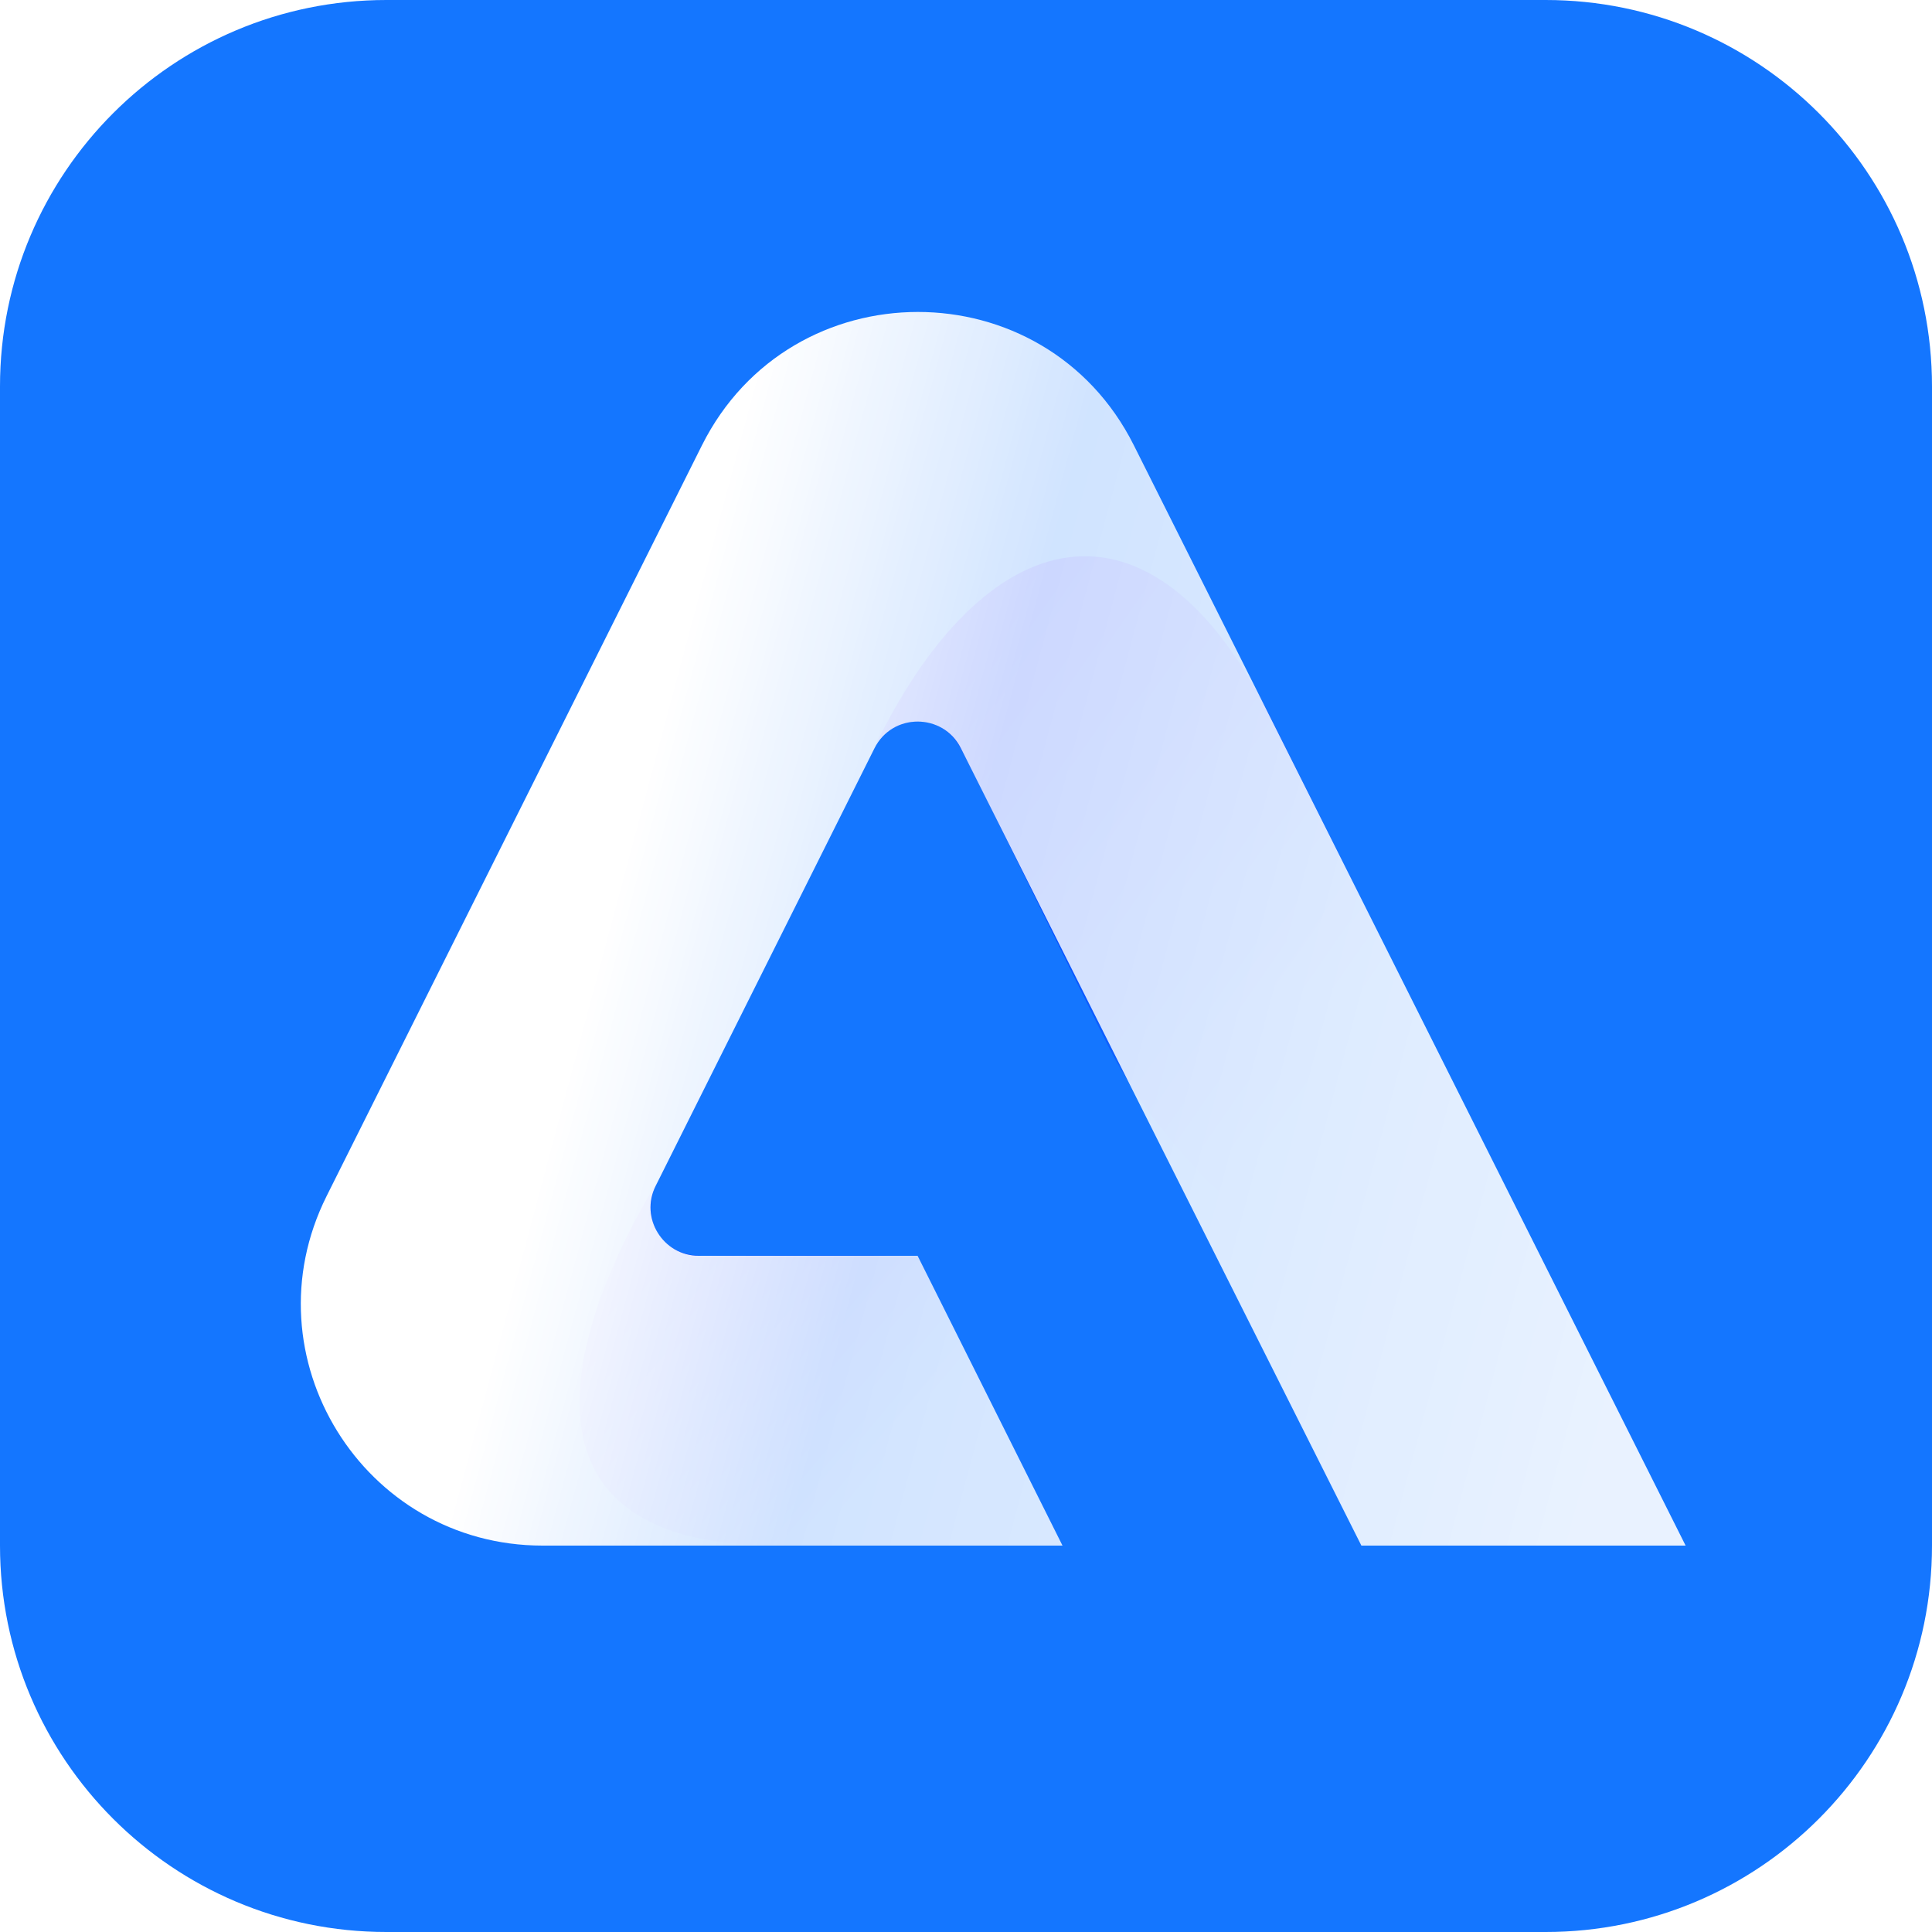
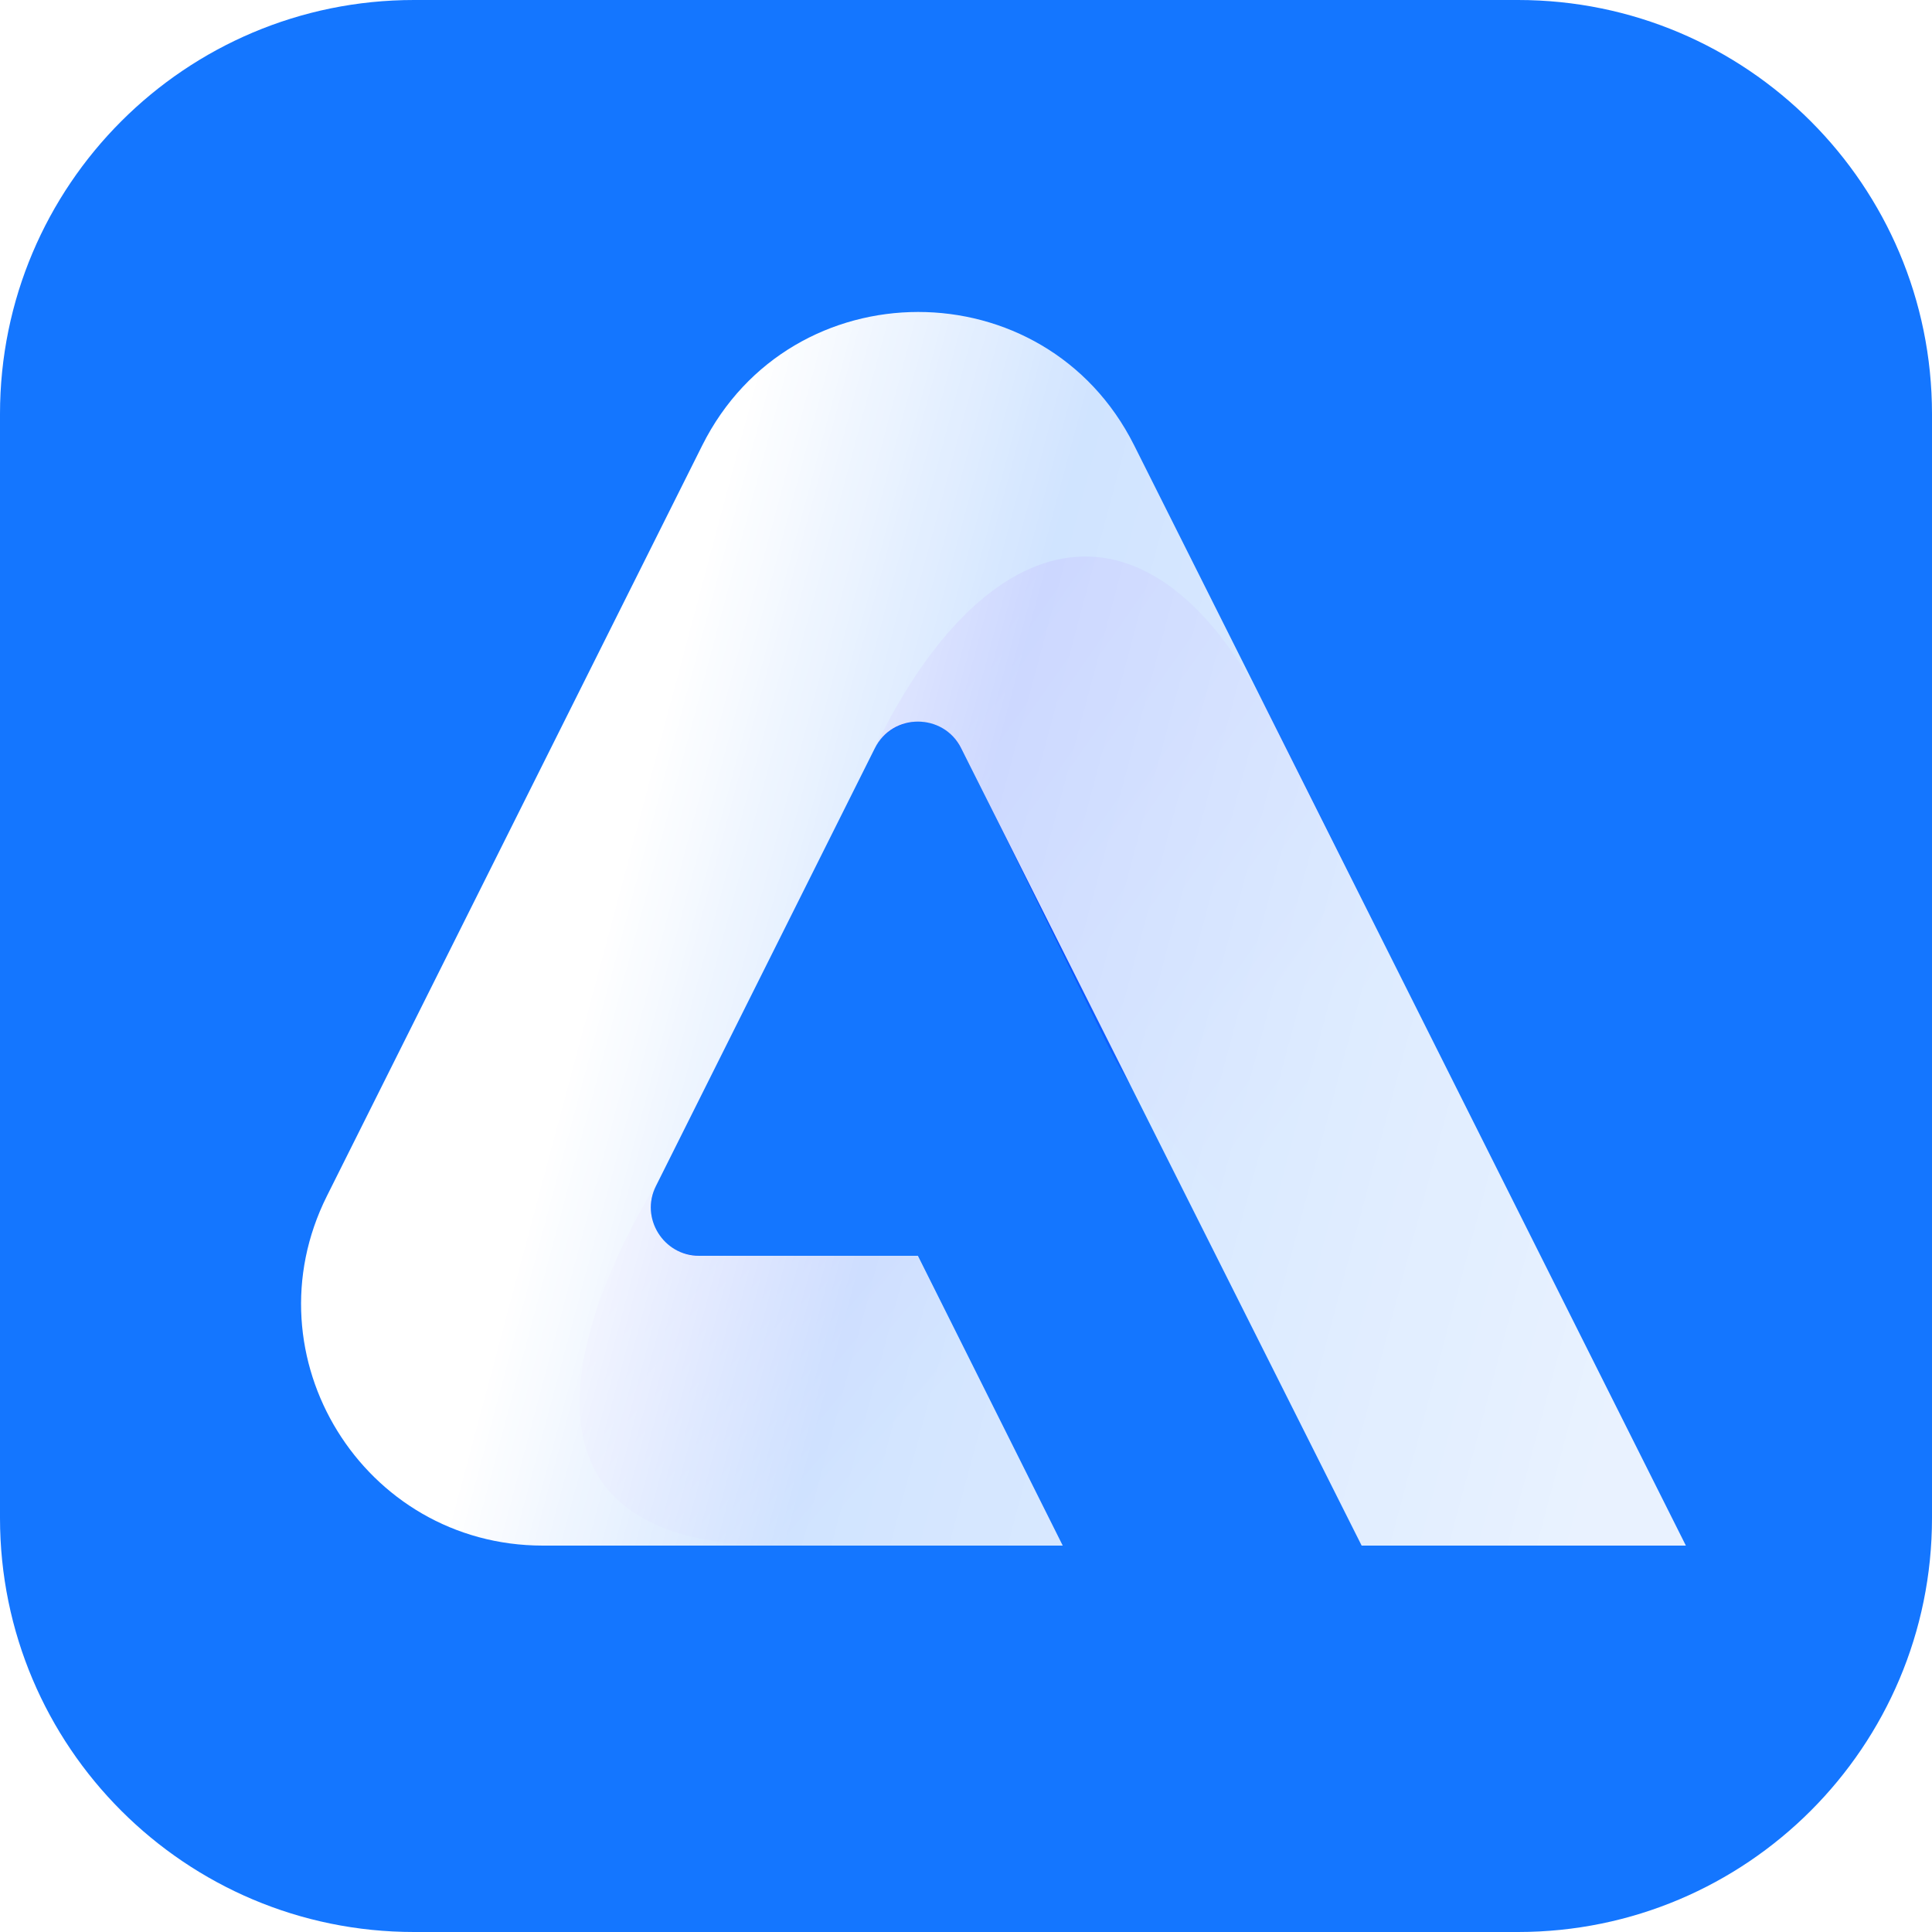
- <svg xmlns="http://www.w3.org/2000/svg" width="40" height="40" viewBox="0 0 40 40" fill="none">
+ <svg xmlns="http://www.w3.org/2000/svg" viewBox="0 0 28 28" width="28" height="28" fill="none" customFrame="#000000">
  <defs>
-     <linearGradient x1="27.998" y1="21.164" x2="19.247" y2="15.057" id="paint_linear_453_37250_0" gradientUnits="userSpaceOnUse">
-       <stop stop-color="#000000" stop-opacity="0" />
-       <stop offset="1" stop-color="#000000" />
+     <linearGradient id="paint_linear_57" x1="6.936" x2="0.81" y1="4.042" y2="8.316" gradientUnits="userSpaceOnUse">
+       <stop stop-color="rgb(0,0,0)" offset="0" stop-opacity="0" />
+       <stop stop-color="rgb(0,0,0)" offset="1" stop-opacity="1" />
    </linearGradient>
-     <linearGradient x1="18.252" y1="30.279" x2="13.35" y2="26.172" id="paint_linear_453_37251_0" gradientUnits="userSpaceOnUse">
-       <stop stop-color="#000000" stop-opacity="0" />
-       <stop offset="1" stop-color="#000000" />
+     <linearGradient id="paint_linear_58" x1="5.133" x2="1.029" y1="1.812" y2="3.599" gradientUnits="userSpaceOnUse">
+       <stop stop-color="rgb(0,0,0)" offset="0" stop-opacity="0" />
+       <stop stop-color="rgb(0,0,0)" offset="1" stop-opacity="1" />
    </linearGradient>
-     <linearGradient x1="33.263" y1="30.052" x2="11.239" y2="24.161" id="paint_linear_453_37252_0" gradientUnits="userSpaceOnUse">
-       <stop stop-color="#FFFFFF" stop-opacity="0.906" />
-       <stop offset="0.697" stop-color="#FFFFFF" stop-opacity="0.8" />
-       <stop offset="1" stop-color="#FFFFFF" />
+     <linearGradient id="paint_linear_59" x1="23.288" x2="7.871" y1="21.036" y2="16.913" gradientUnits="userSpaceOnUse">
+       <stop stop-color="rgb(255,255,255)" offset="0" stop-opacity="0.906" />
+       <stop stop-color="rgb(255,255,255)" offset="0.697" stop-opacity="0.8" />
+       <stop stop-color="rgb(255,255,255)" offset="1" stop-opacity="1" />
    </linearGradient>
  </defs>
-   <rect id="矩形备份 3" rx="8" width="40" height="40" fill="#1476FF" fill-opacity="1" />
-   <g style="mix-blend-mode:soft-light">
-     <path id="路径 41" d="M18.08 15.52C20.38 10.73 23.84 9.91 26.31 14.86C26.71 15.67 28.65 19.51 29.21 20.66C34.12 30.83 25.48 26.74 22.93 21.63C22.47 20.71 20.27 16.19 19.89 15.49C19.44 14.65 18.38 14.85 18.08 15.52Z" fill="url(#paint_linear_453_37250_0)" fill-opacity="1" fill-rule="evenodd" />
+   <g id="ico10">
+     <rect id="矩形备份 3" width="28" height="28" x="0" y="0" rx="6" fill="rgb(20,118,255)" />
+     <g style="mix-blend-mode:soft-light">
+       <path id="路径 41" d="M-1.93593e-12 7.988C1.607 11.34 4.03 11.917 5.757 8.45C6.04 7.882 7.398 5.197 7.786 4.393C11.225 -2.726 5.178 0.132 3.389 3.709C3.067 4.353 1.53 7.519 1.266 8.012C0.951 8.599 0.21 8.458 -1.93593e-12 7.988Z" fill="url(#paint_linear_57)" fill-rule="evenodd" transform="matrix(1,0,0,-1,12.6641,18.8562)" />
+     </g>
+     <g style="mix-blend-mode:soft-light">
+       <path id="路径 41备份 2" d="M1.11105e-12 2.833C1.136 4.677 3.642 7.48 5.531 3.717C5.816 3.148 6.991 0.788 7.384 7.97017e-20C5.795 0.003 3.771 0.011 2.684 0.012C2.362 0.655 1.552 2.29 1.29 2.808C0.987 3.409 0.289 3.331 1.11105e-12 2.833Z" fill="url(#paint_linear_58)" fill-rule="evenodd" transform="matrix(0.446198,0.894934,-0.894934,0.446198,12.1055,15.7932)" />
+     </g>
+     <path id="减去顶层" d="M10.177 6.456L4.737 17.335C3.574 19.662 5.266 22.4 7.868 22.4L15.402 22.4L15.402 22.4L13.303 18.2L10.133 18.2C9.613 18.2 9.274 17.652 9.507 17.187L12.678 10.845C12.936 10.33 13.671 10.329 13.93 10.844L19.734 22.4L24.433 22.4L16.436 6.452C15.144 3.876 11.466 3.878 10.177 6.456Z" fill="url(#paint_linear_59)" fill-rule="evenodd" />
  </g>
-   <g style="mix-blend-mode:soft-light">
-     <path id="路径 41备份 2" d="M13.67 24.36C12.04 26.99 10.05 31.98 16.06 32C16.97 32 20.74 32 22 32C20.98 29.97 19.68 27.39 18.99 26C17.96 25.99 15.35 26 14.52 26C13.56 25.99 13.22 25.05 13.67 24.36Z" fill="url(#paint_linear_453_37251_0)" fill-opacity="1" fill-rule="evenodd" />
-   </g>
-   <path id="减去顶层" d="M6.762 24.764L14.532 9.222C16.374 5.54 21.628 5.537 23.474 9.217L34.899 32L28.186 32L19.894 15.491C19.524 14.755 18.474 14.756 18.105 15.492L13.575 24.552C13.243 25.217 13.727 26 14.47 26L18.998 26L21.998 32L11.234 32C7.517 32 5.1 28.088 6.762 24.764Z" clip-rule="evenodd" fill="url(#paint_linear_453_37252_0)" fill-opacity="1" fill-rule="evenodd" />
</svg>
